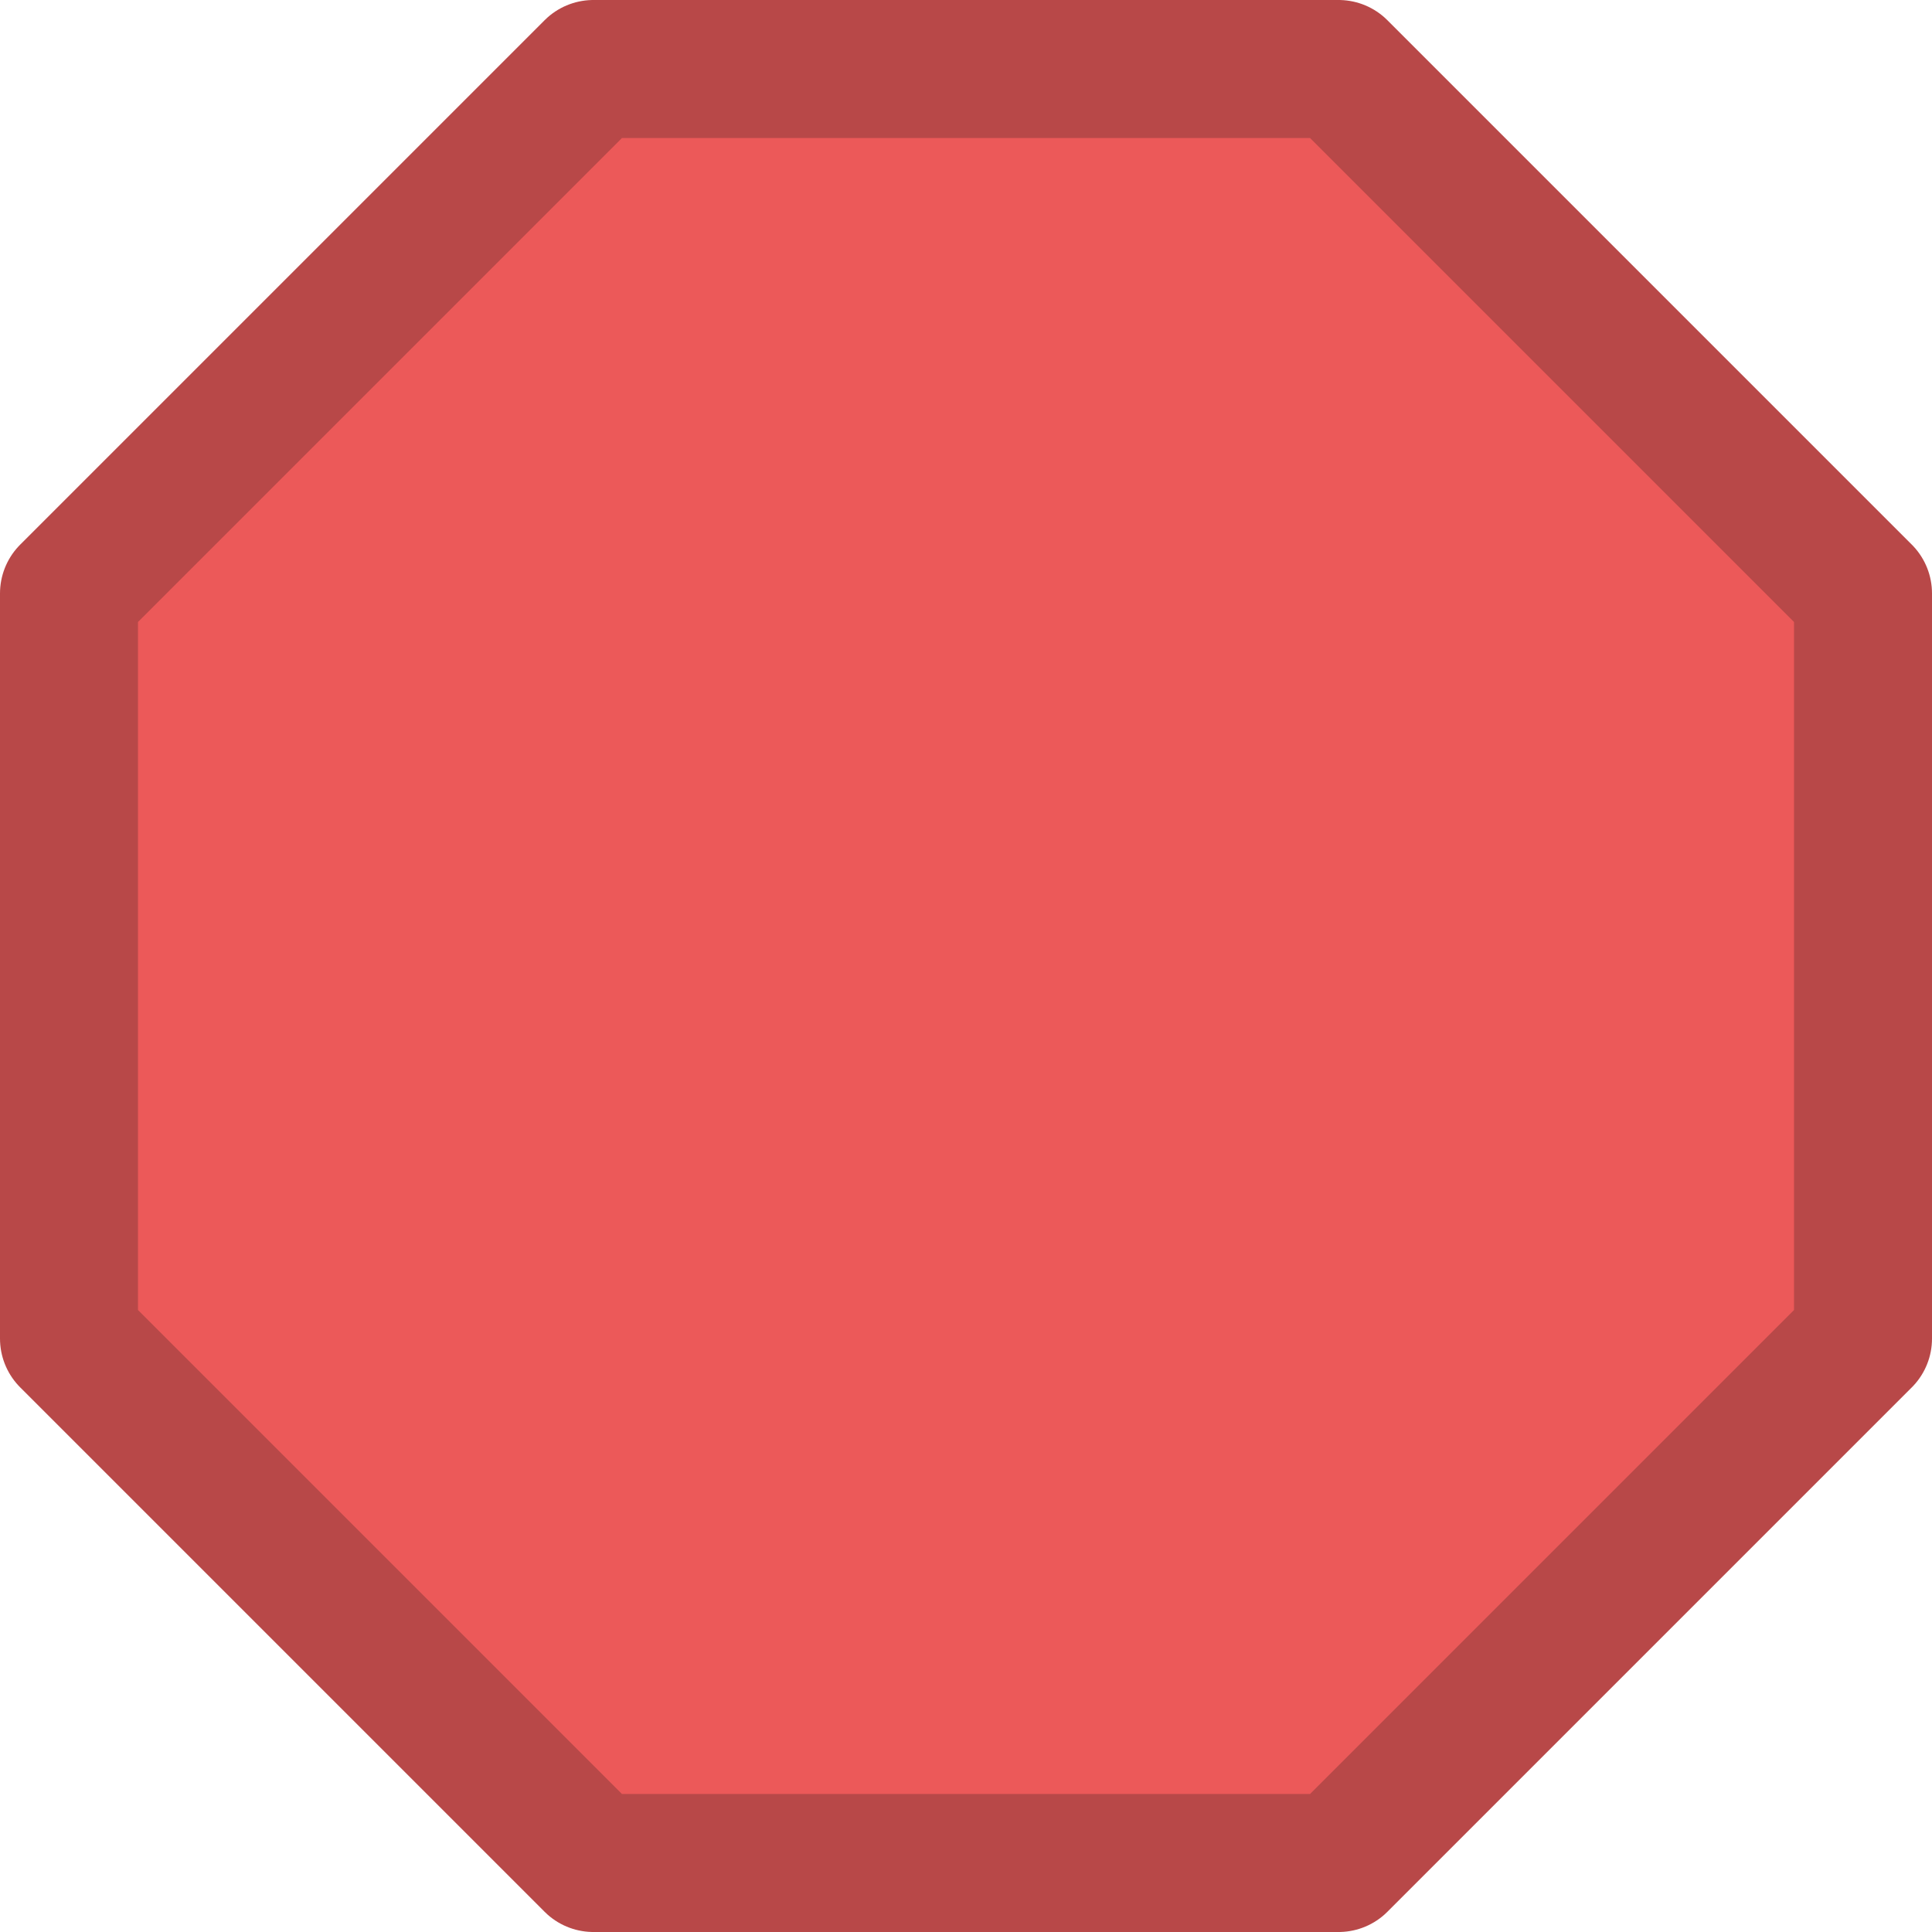
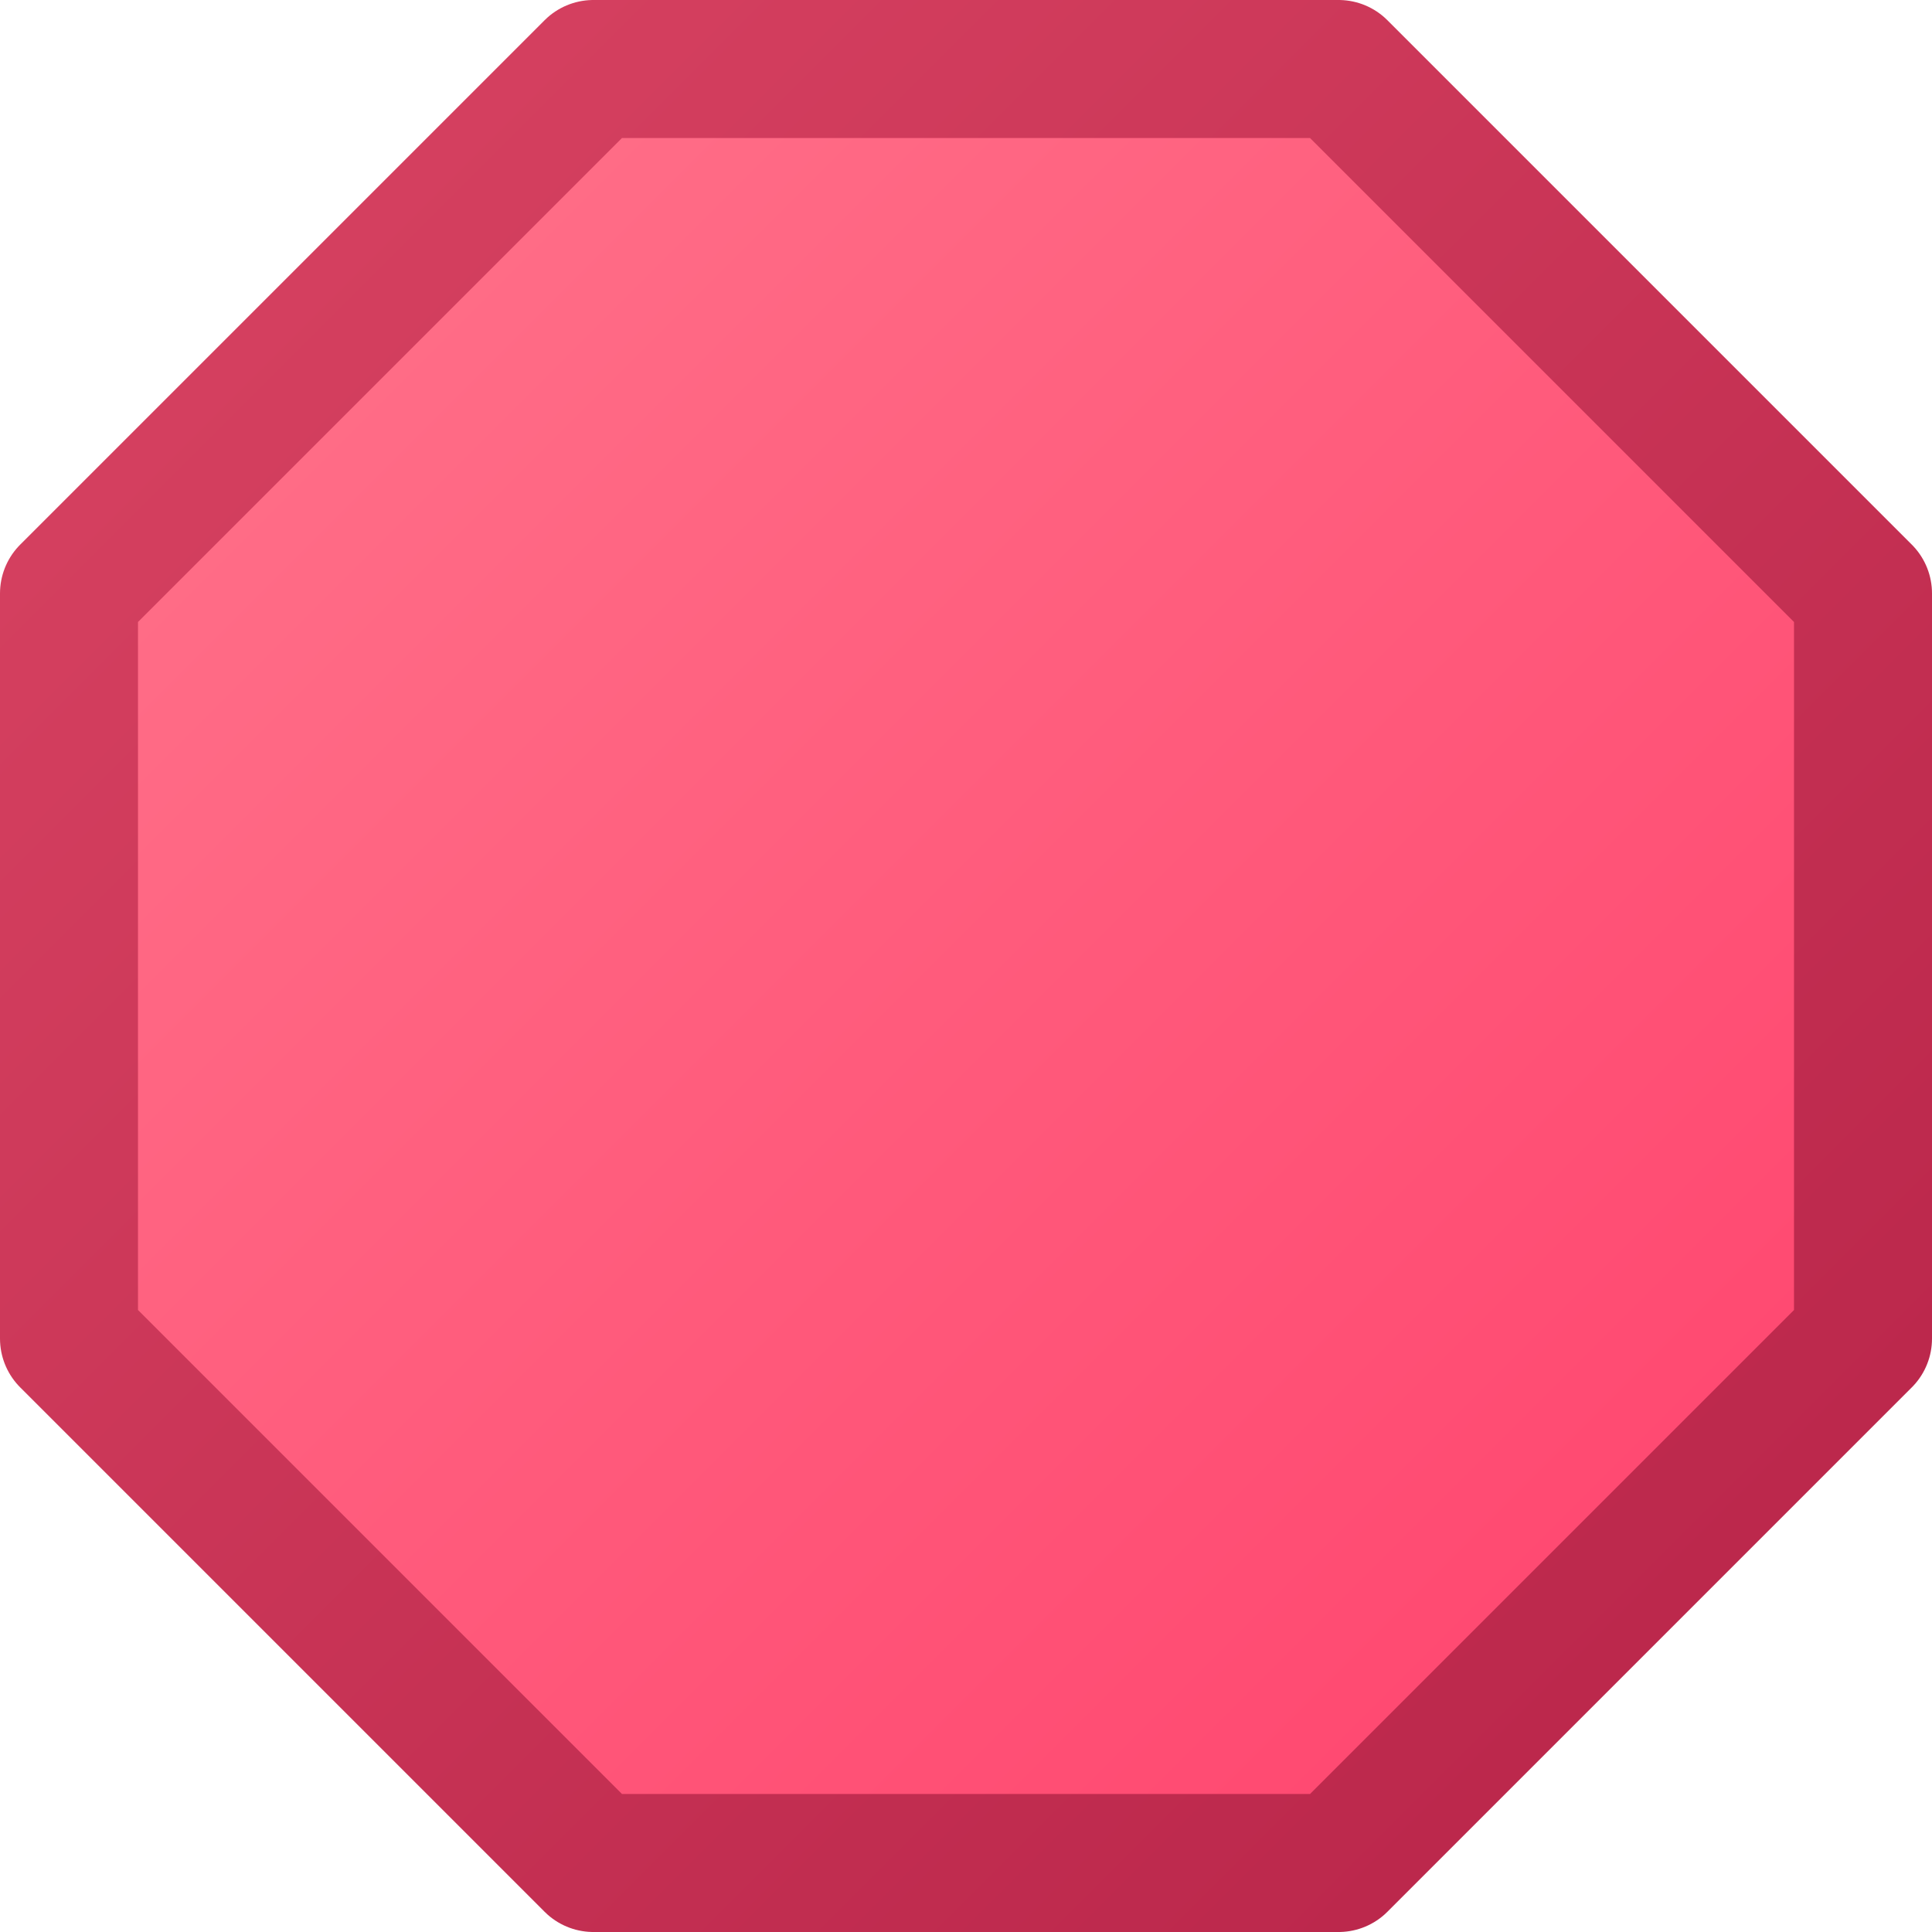
<svg xmlns="http://www.w3.org/2000/svg" version="1.1" id="Layer_1" x="0px" y="0px" viewBox="0 0 14 14" style="enable-background:new 0 0 14 14;" xml:space="preserve">
  <style type="text/css">
- 	.st0{fill:#EC5959;stroke:#B84848;stroke-linecap:round;stroke-linejoin:round;stroke-miterlimit:10;}
+     .st0{fill:url(#pinkRedGrad);stroke:url(#pinkRedStrokeGrad);stroke-linecap:round;stroke-linejoin:round;stroke-miterlimit:10;}
</style>
+   <defs>
+     <linearGradient id="pinkRedGrad" x1="0%" y1="0%" x2="100%" y2="100%">
+       <stop offset="0%" stop-color="#FF758C" />
+       <stop offset="100%" stop-color="#FF416C" />
+     </linearGradient>
+     <linearGradient id="pinkRedStrokeGrad" x1="0%" y1="0%" x2="100%" y2="100%">
+       <stop offset="0%" stop-color="#D84362" />
+       <stop offset="100%" stop-color="#B82449" />
+     </linearGradient>
+   </defs>
  <polygon class="st0" points="4.3,0.5 9.7,0.5 13.5,4.3 13.5,9.7 9.7,13.5 4.3,13.5 0.5,9.7 0.5,4.3 " />
</svg>
